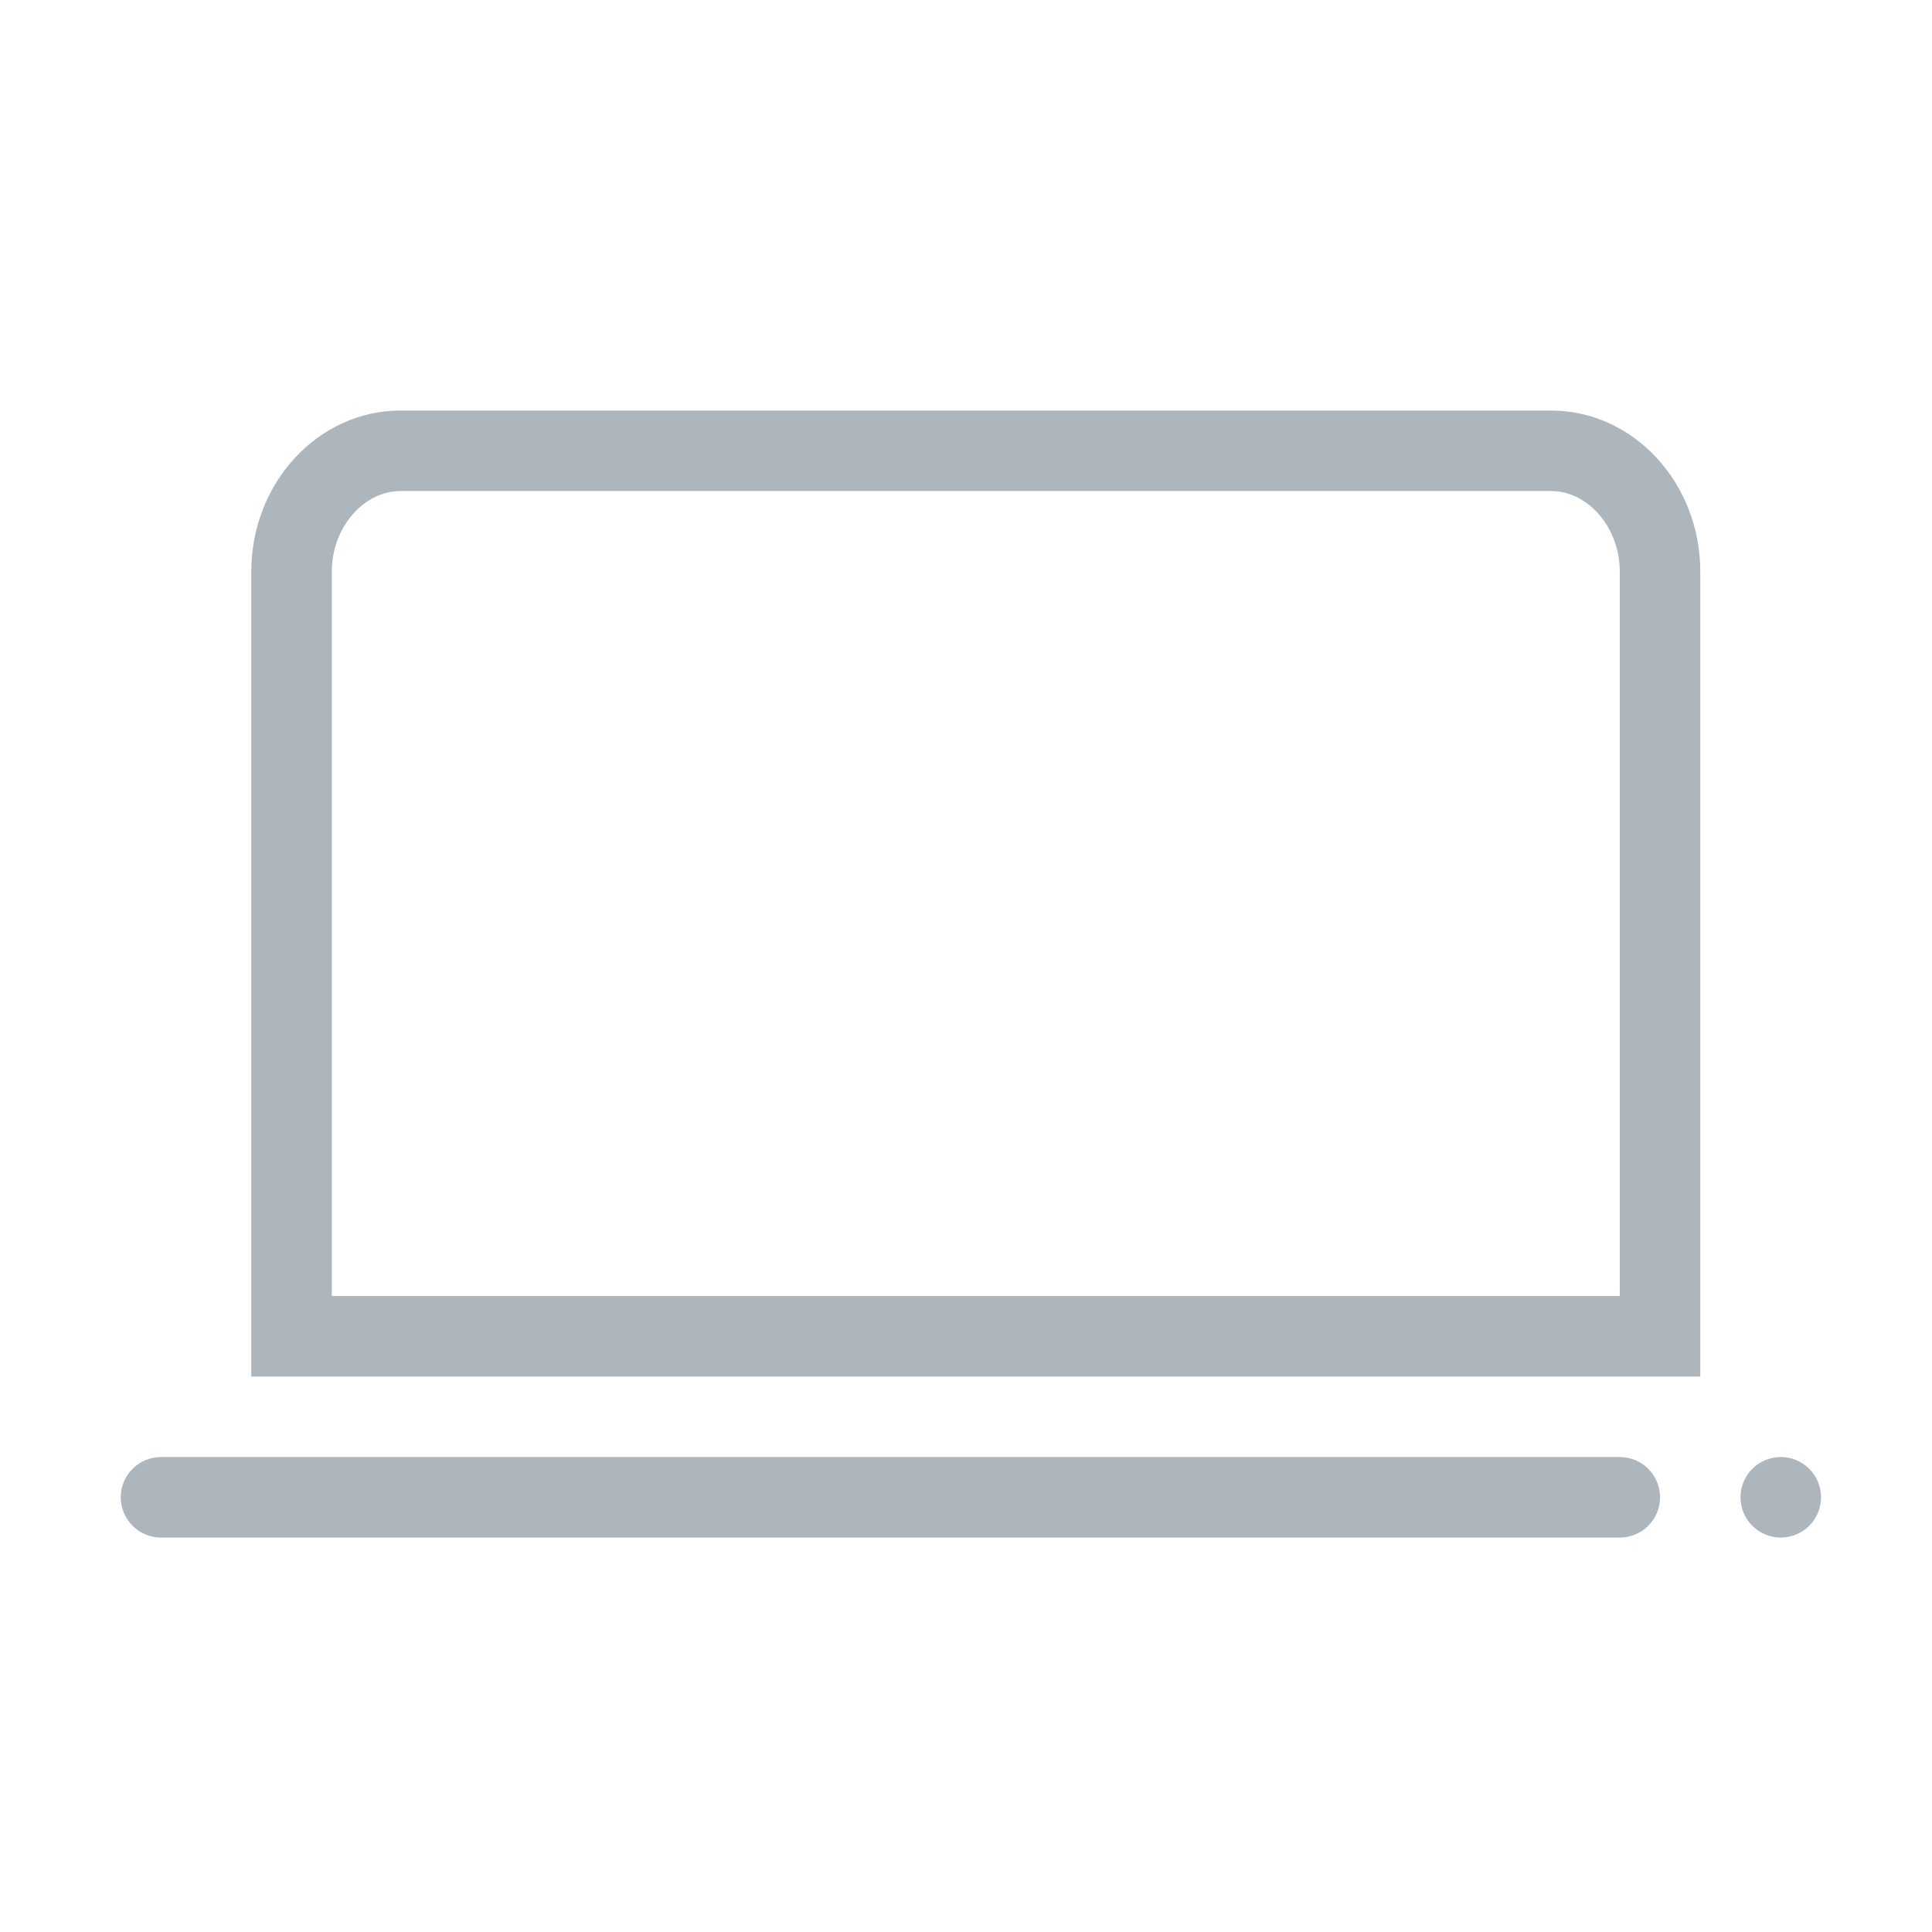
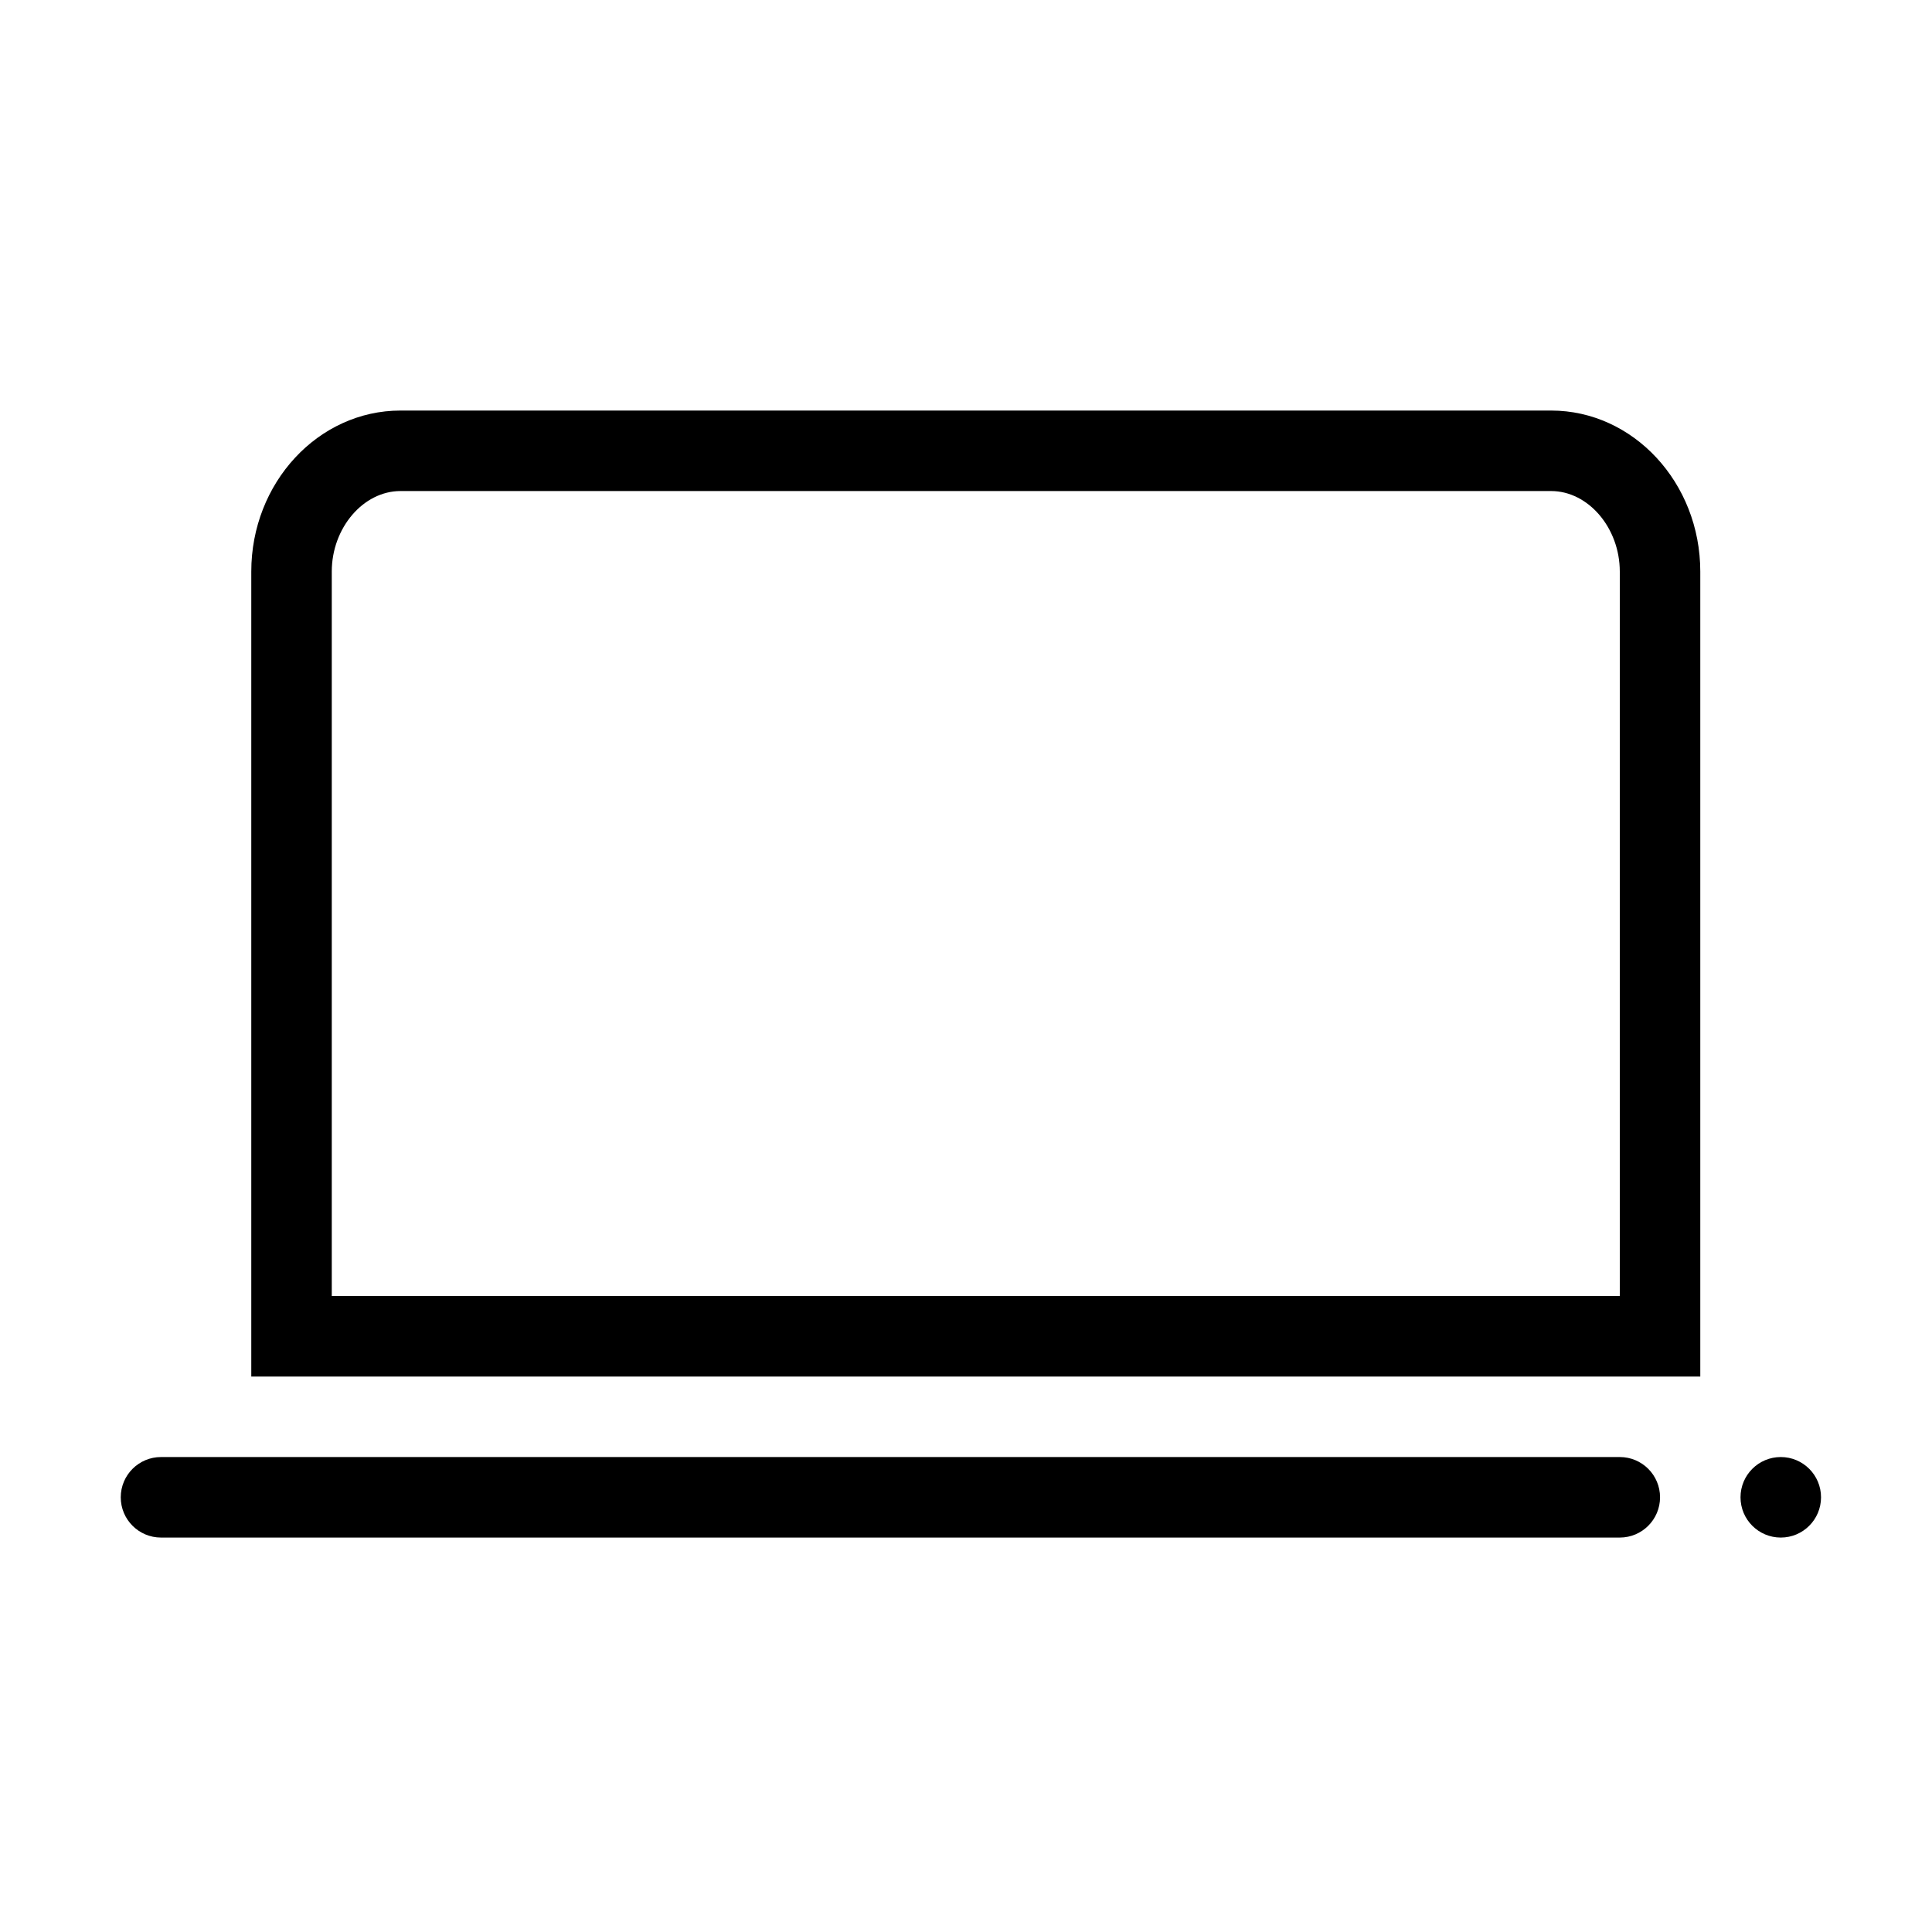
- <svg width="80" height="80">
-   <path d="M64.227 17H16.583c-3.406 0-6.178 2.99-6.178 6.667V57h60V23.667c0-3.677-2.772-6.667-6.178-6.667zm2.845 36.667H13.738v-30c0-1.807 1.304-3.334 2.845-3.334h47.644c1.541 0 2.845 1.527 2.845 3.334v30zm0 6.666H6.667a1.667 1.667 0 0 0 0 3.334h60.405a1.667 1.667 0 1 0 0-3.334zm6.666 3.334a1.667 1.667 0 1 0 0-3.334 1.667 1.667 0 0 0 0 3.334z" fill="#ADB5BD" fill-rule="evenodd" />
+ <svg width="80" height="80" viewBox="0 0 80 80">
+   <path d="M64.227 17H16.583c-3.406 0-6.178 2.99-6.178 6.667V57h60V23.667c0-3.677-2.772-6.667-6.178-6.667zm2.845 36.667H13.738v-30c0-1.807 1.304-3.334 2.845-3.334h47.644c1.541 0 2.845 1.527 2.845 3.334v30zm0 6.666H6.667a1.667 1.667 0 0 0 0 3.334h60.405a1.667 1.667 0 1 0 0-3.334zm6.666 3.334a1.667 1.667 0 1 0 0-3.334 1.667 1.667 0 0 0 0 3.334z" />
</svg>
